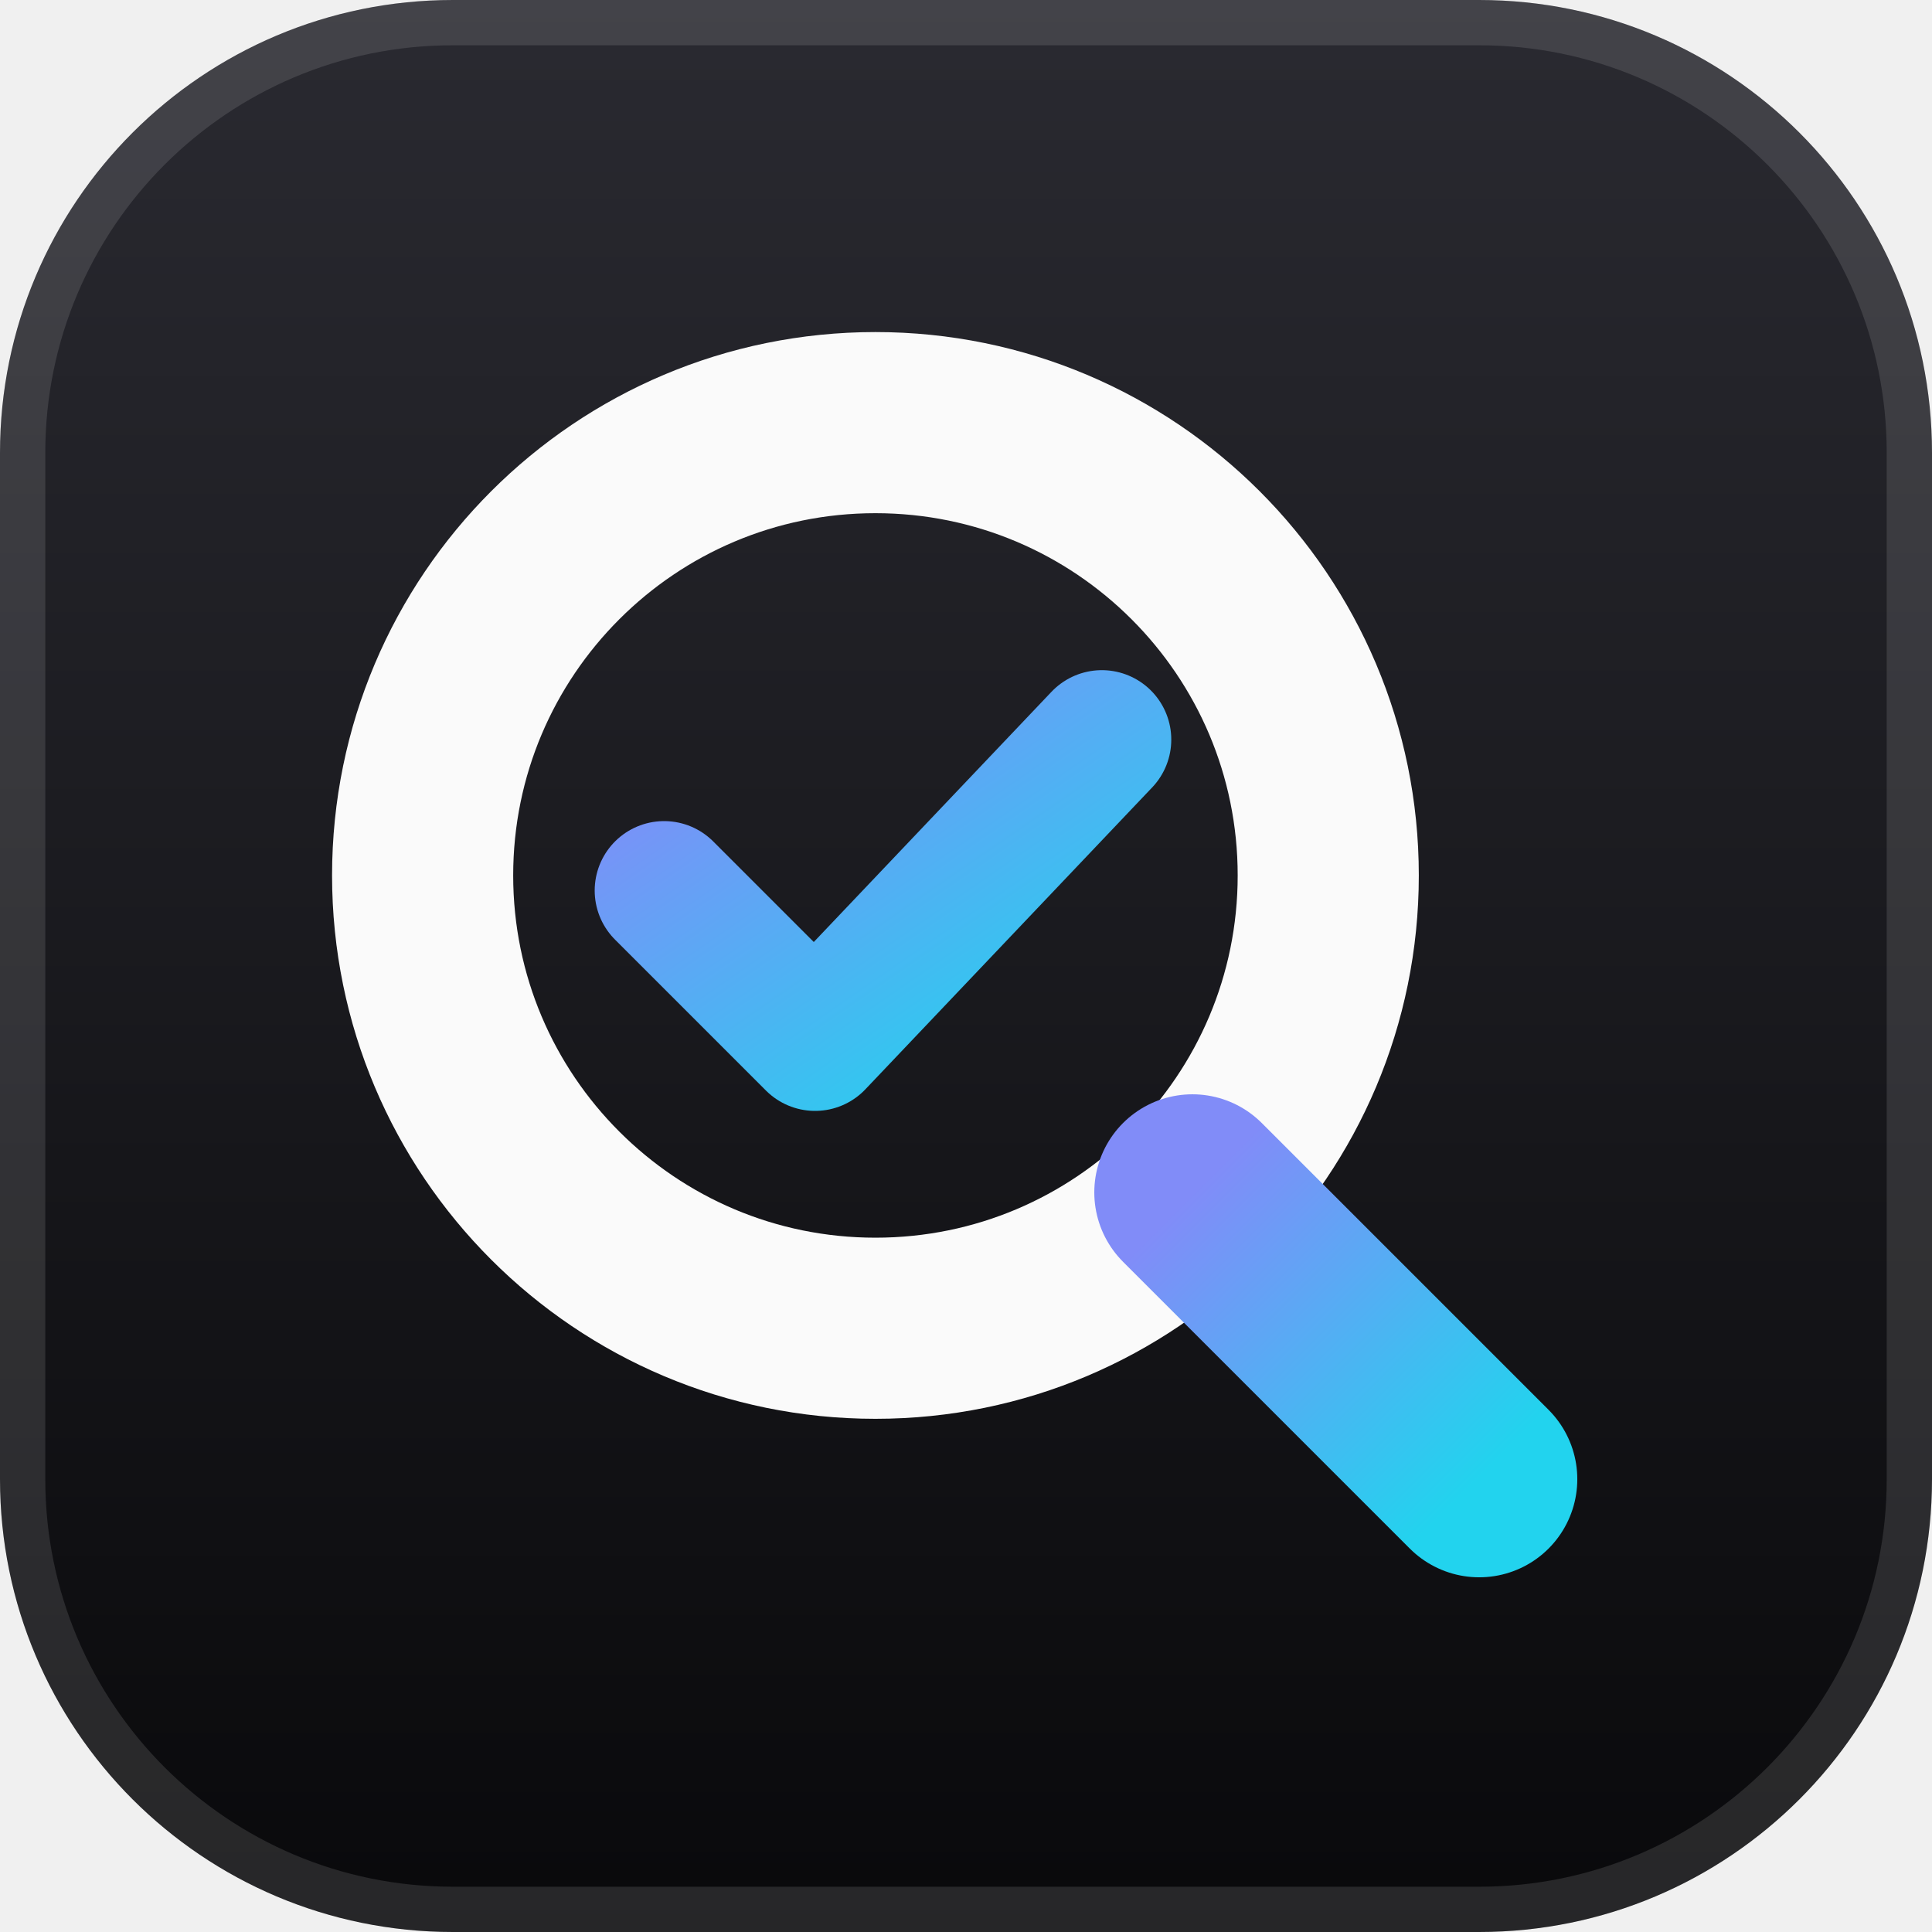
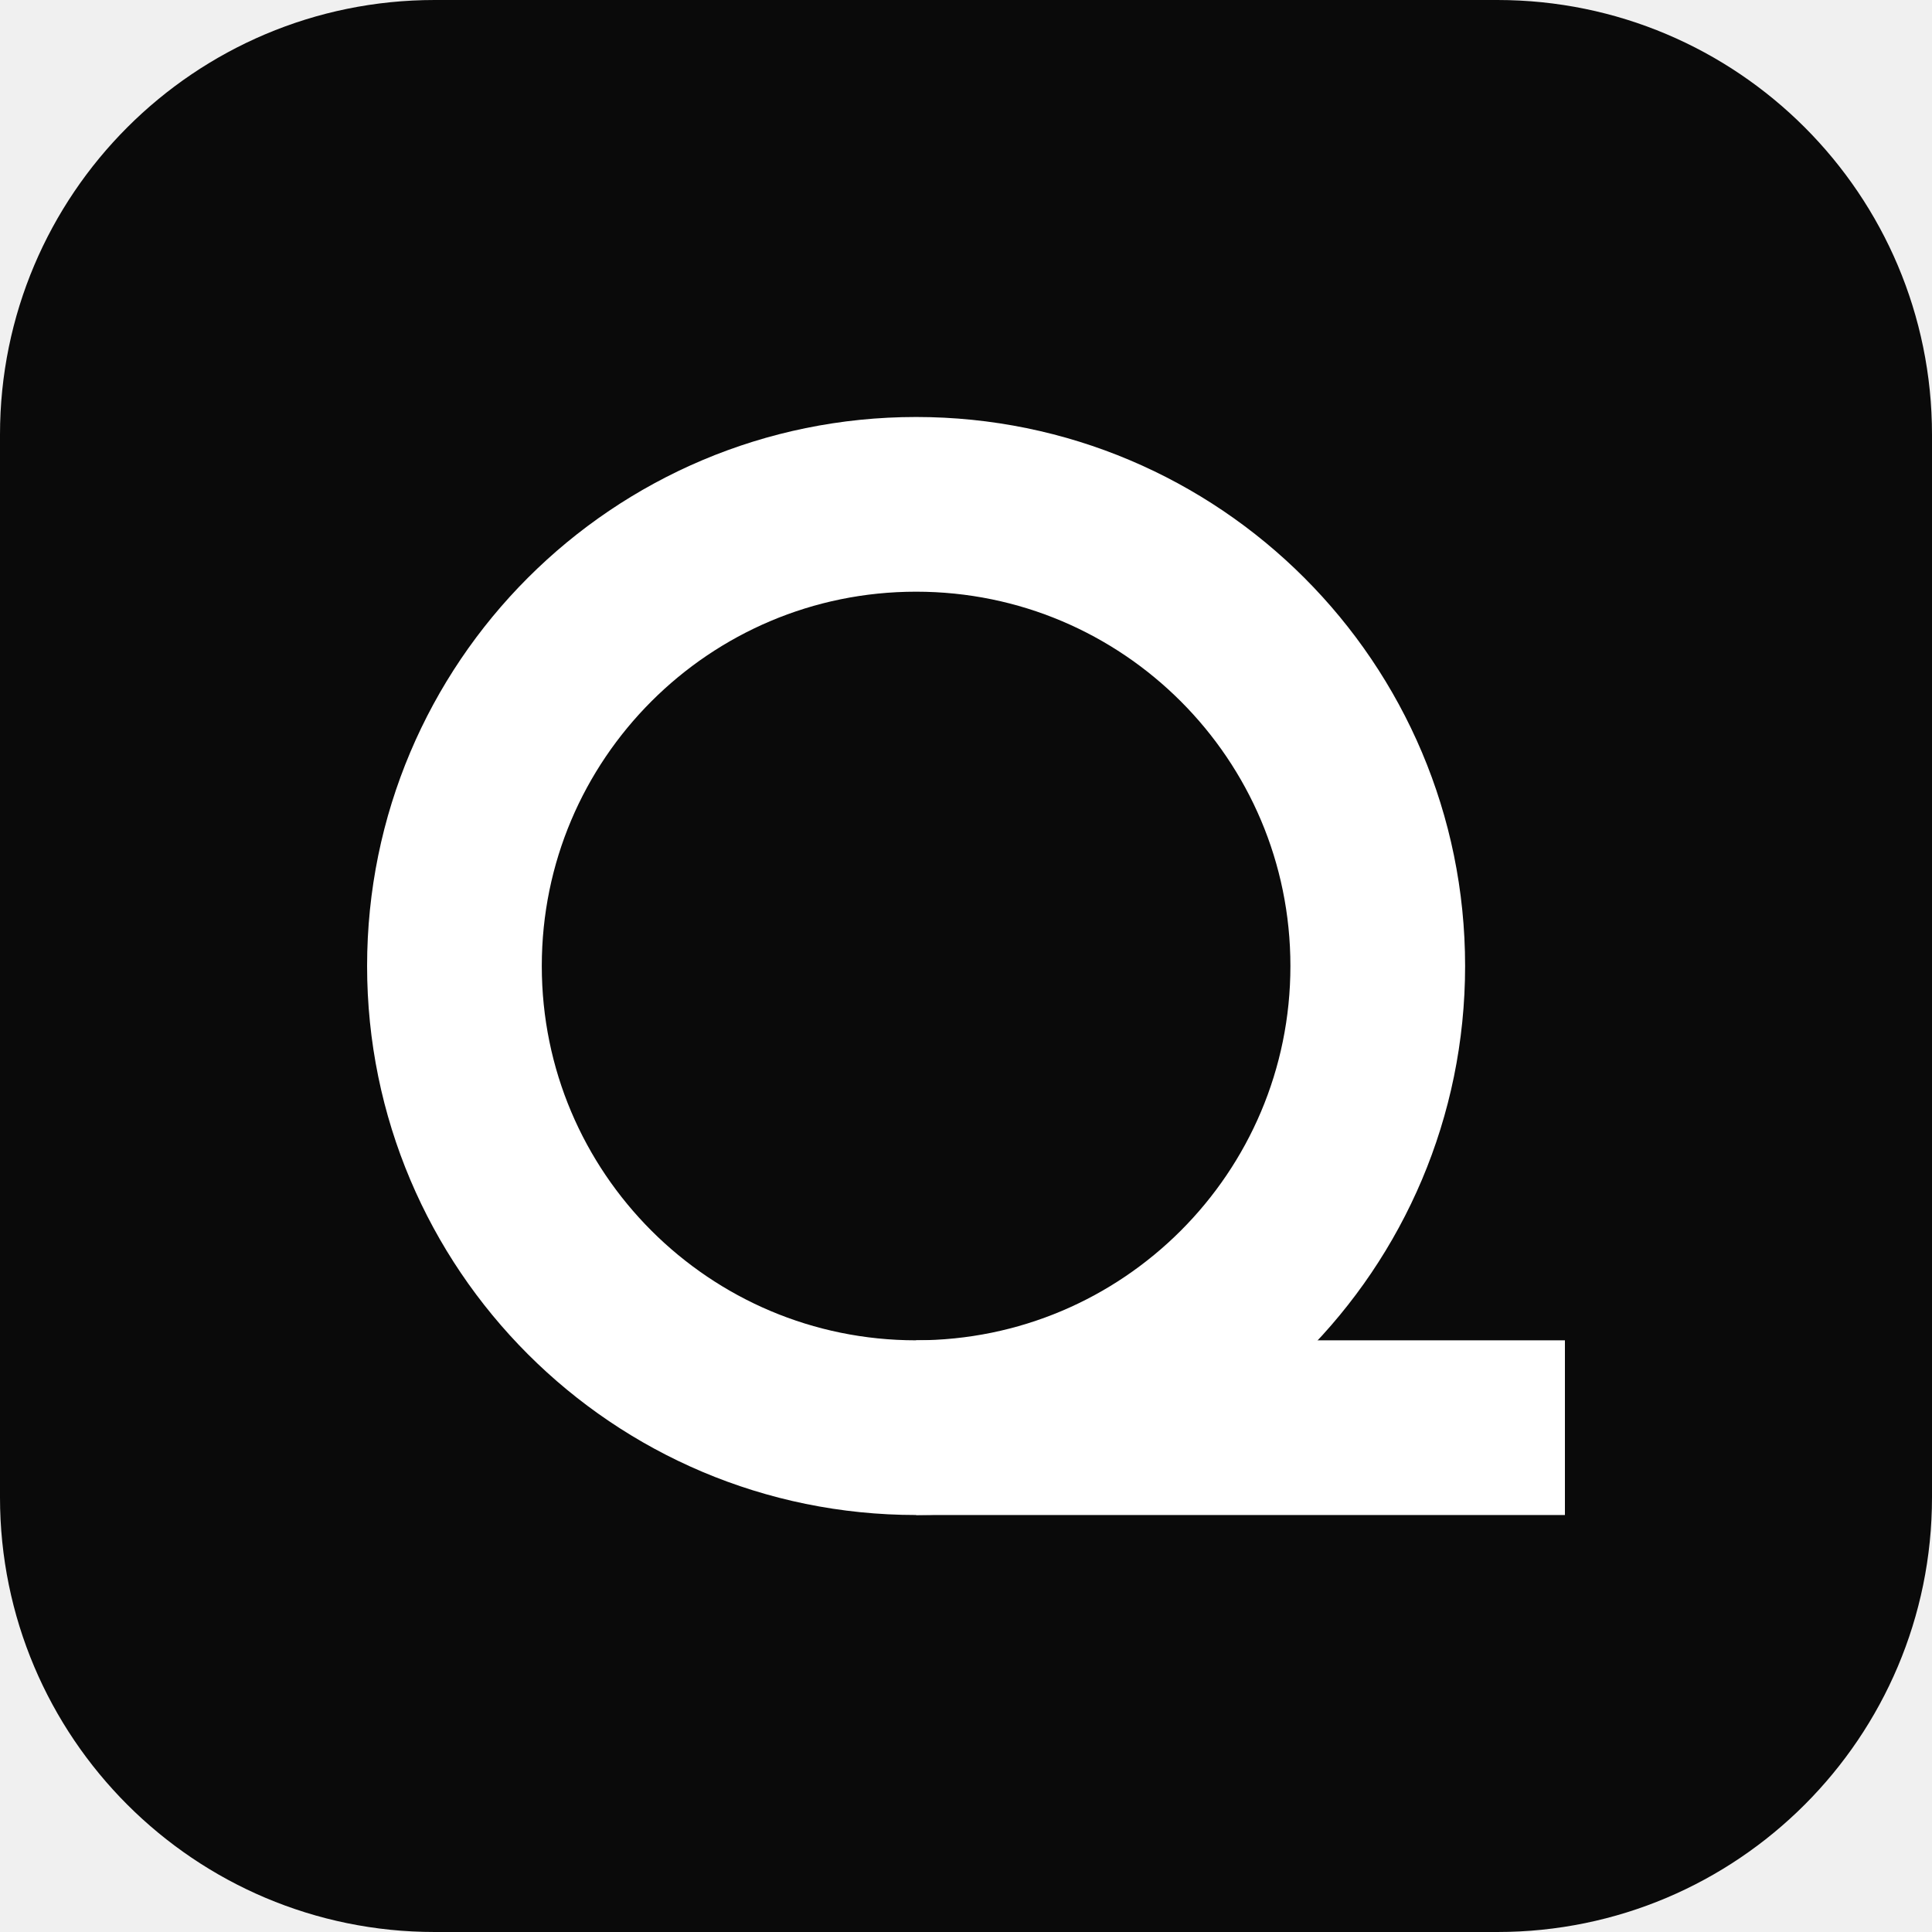
- <svg xmlns="http://www.w3.org/2000/svg" viewBox="0 0 64 64" role="img" aria-label="Quell">
-   <defs>
-     <linearGradient id="quell-tile" x1="0" y1="0" x2="0" y2="1">
-       <stop offset="0" stop-color="#2a2a31" />
-       <stop offset="1" stop-color="#09090b" />
-     </linearGradient>
-     <linearGradient id="quell-accent" x1="0" y1="0" x2="1" y2="1">
-       <stop offset="0" stop-color="#818cf8" />
-       <stop offset="1" stop-color="#22d3ee" />
-     </linearGradient>
-   </defs>
-   <rect width="64" height="64" rx="15" fill="url(#quell-tile)" />
-   <rect x="0.75" y="0.75" width="62.5" height="62.5" rx="14.25" fill="none" stroke="#ffffff" stroke-opacity="0.12" stroke-width="1.5" />
-   <circle cx="29" cy="29" r="15" fill="none" stroke="#fafafa" stroke-width="6" />
-   <path d="M39.5 39.5 L49 49" stroke="url(#quell-accent)" stroke-width="6.5" stroke-linecap="round" />
-   <path d="M22 29.5 L27 34.5 L36.5 24.5" fill="none" stroke="url(#quell-accent)" stroke-width="4.6" stroke-linecap="round" stroke-linejoin="round" />
+ <svg xmlns="http://www.w3.org/2000/svg" viewBox="0 0 64 64" width="64" height="64">
+   <rect width="64" height="64" rx="14.40" fill="#0A0A0A" />
+   <circle cx="30.347" cy="32.000" r="15.293" fill="none" stroke="#FFFFFF" stroke-width="5.787" />
+   <rect x="30.347" y="44.400" width="21.493" height="5.787" fill="#FFFFFF" />
</svg>
